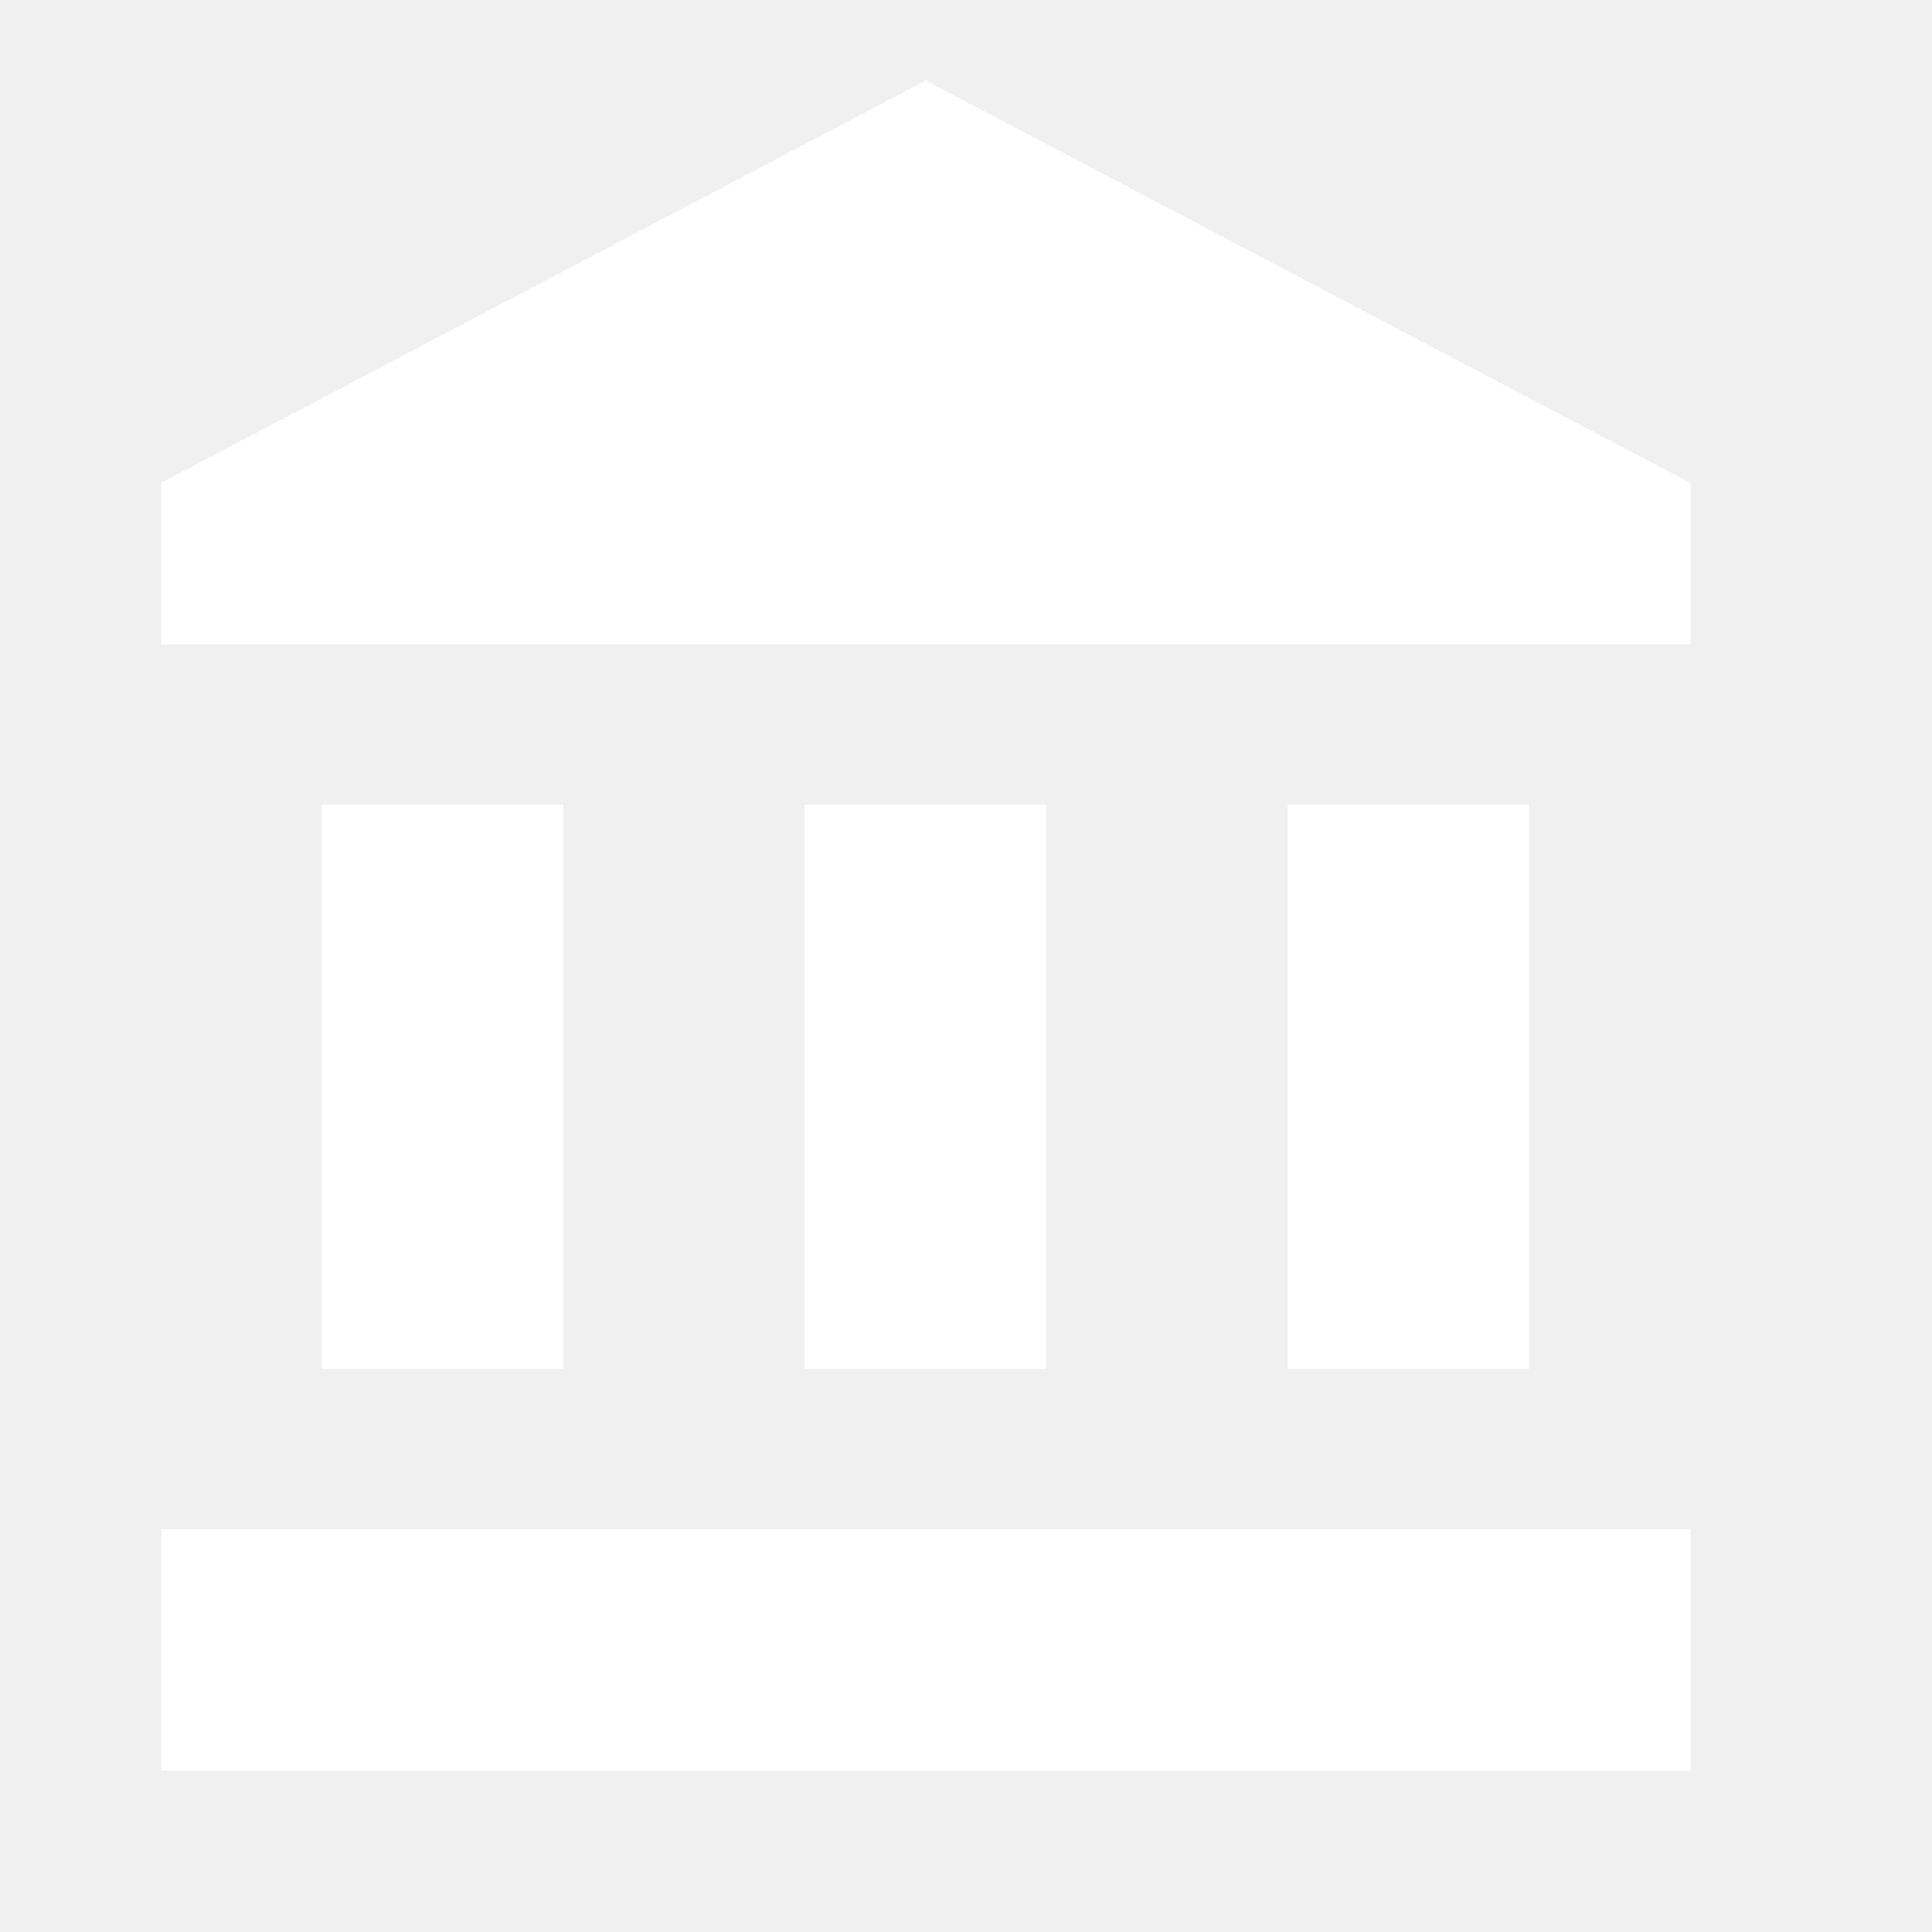
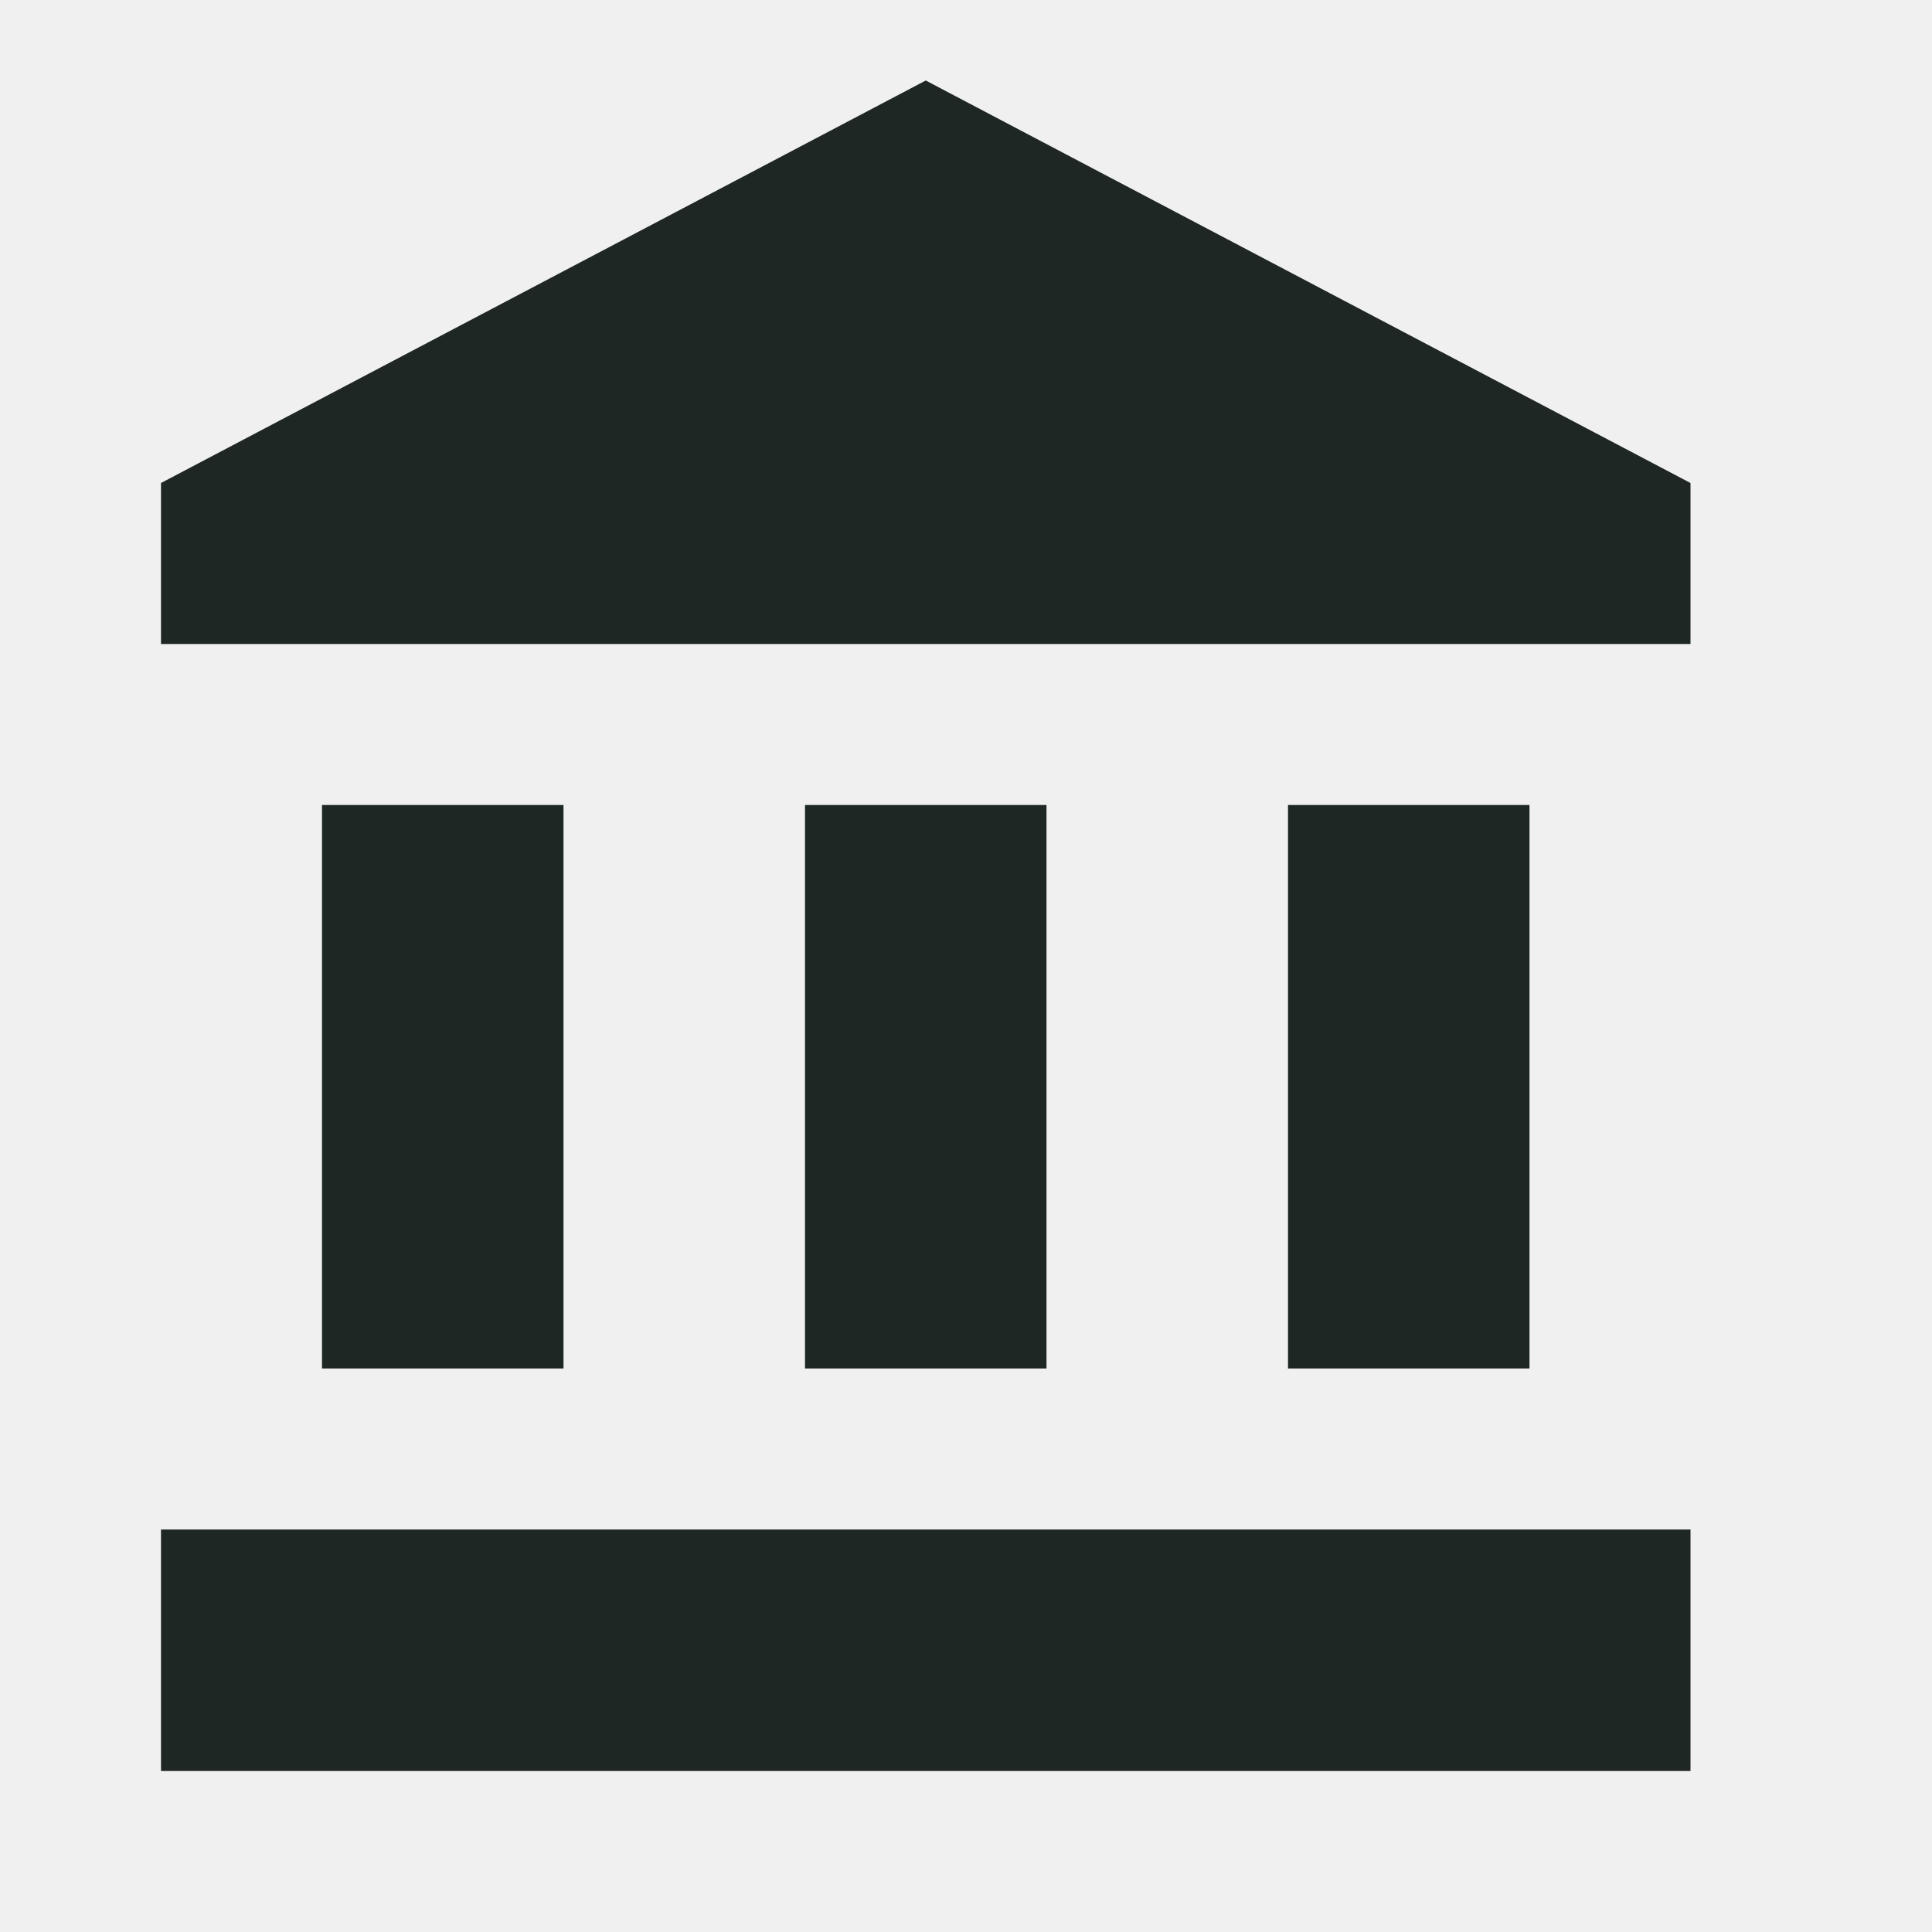
- <svg xmlns="http://www.w3.org/2000/svg" fill="white" version="1.1" width="24" height="24" viewBox="0 0 24 24">
+ <svg xmlns="http://www.w3.org/2000/svg" fill="#1e2723" version="1.1" width="24" height="24" viewBox="0 0 24 24">
  <path d="M11.5,1L2,6V8H21V6M16,10V17H19V10M2,22H21V19H2M10,10V17H13V10M4,10V17H7V10H4Z" />
</svg>
